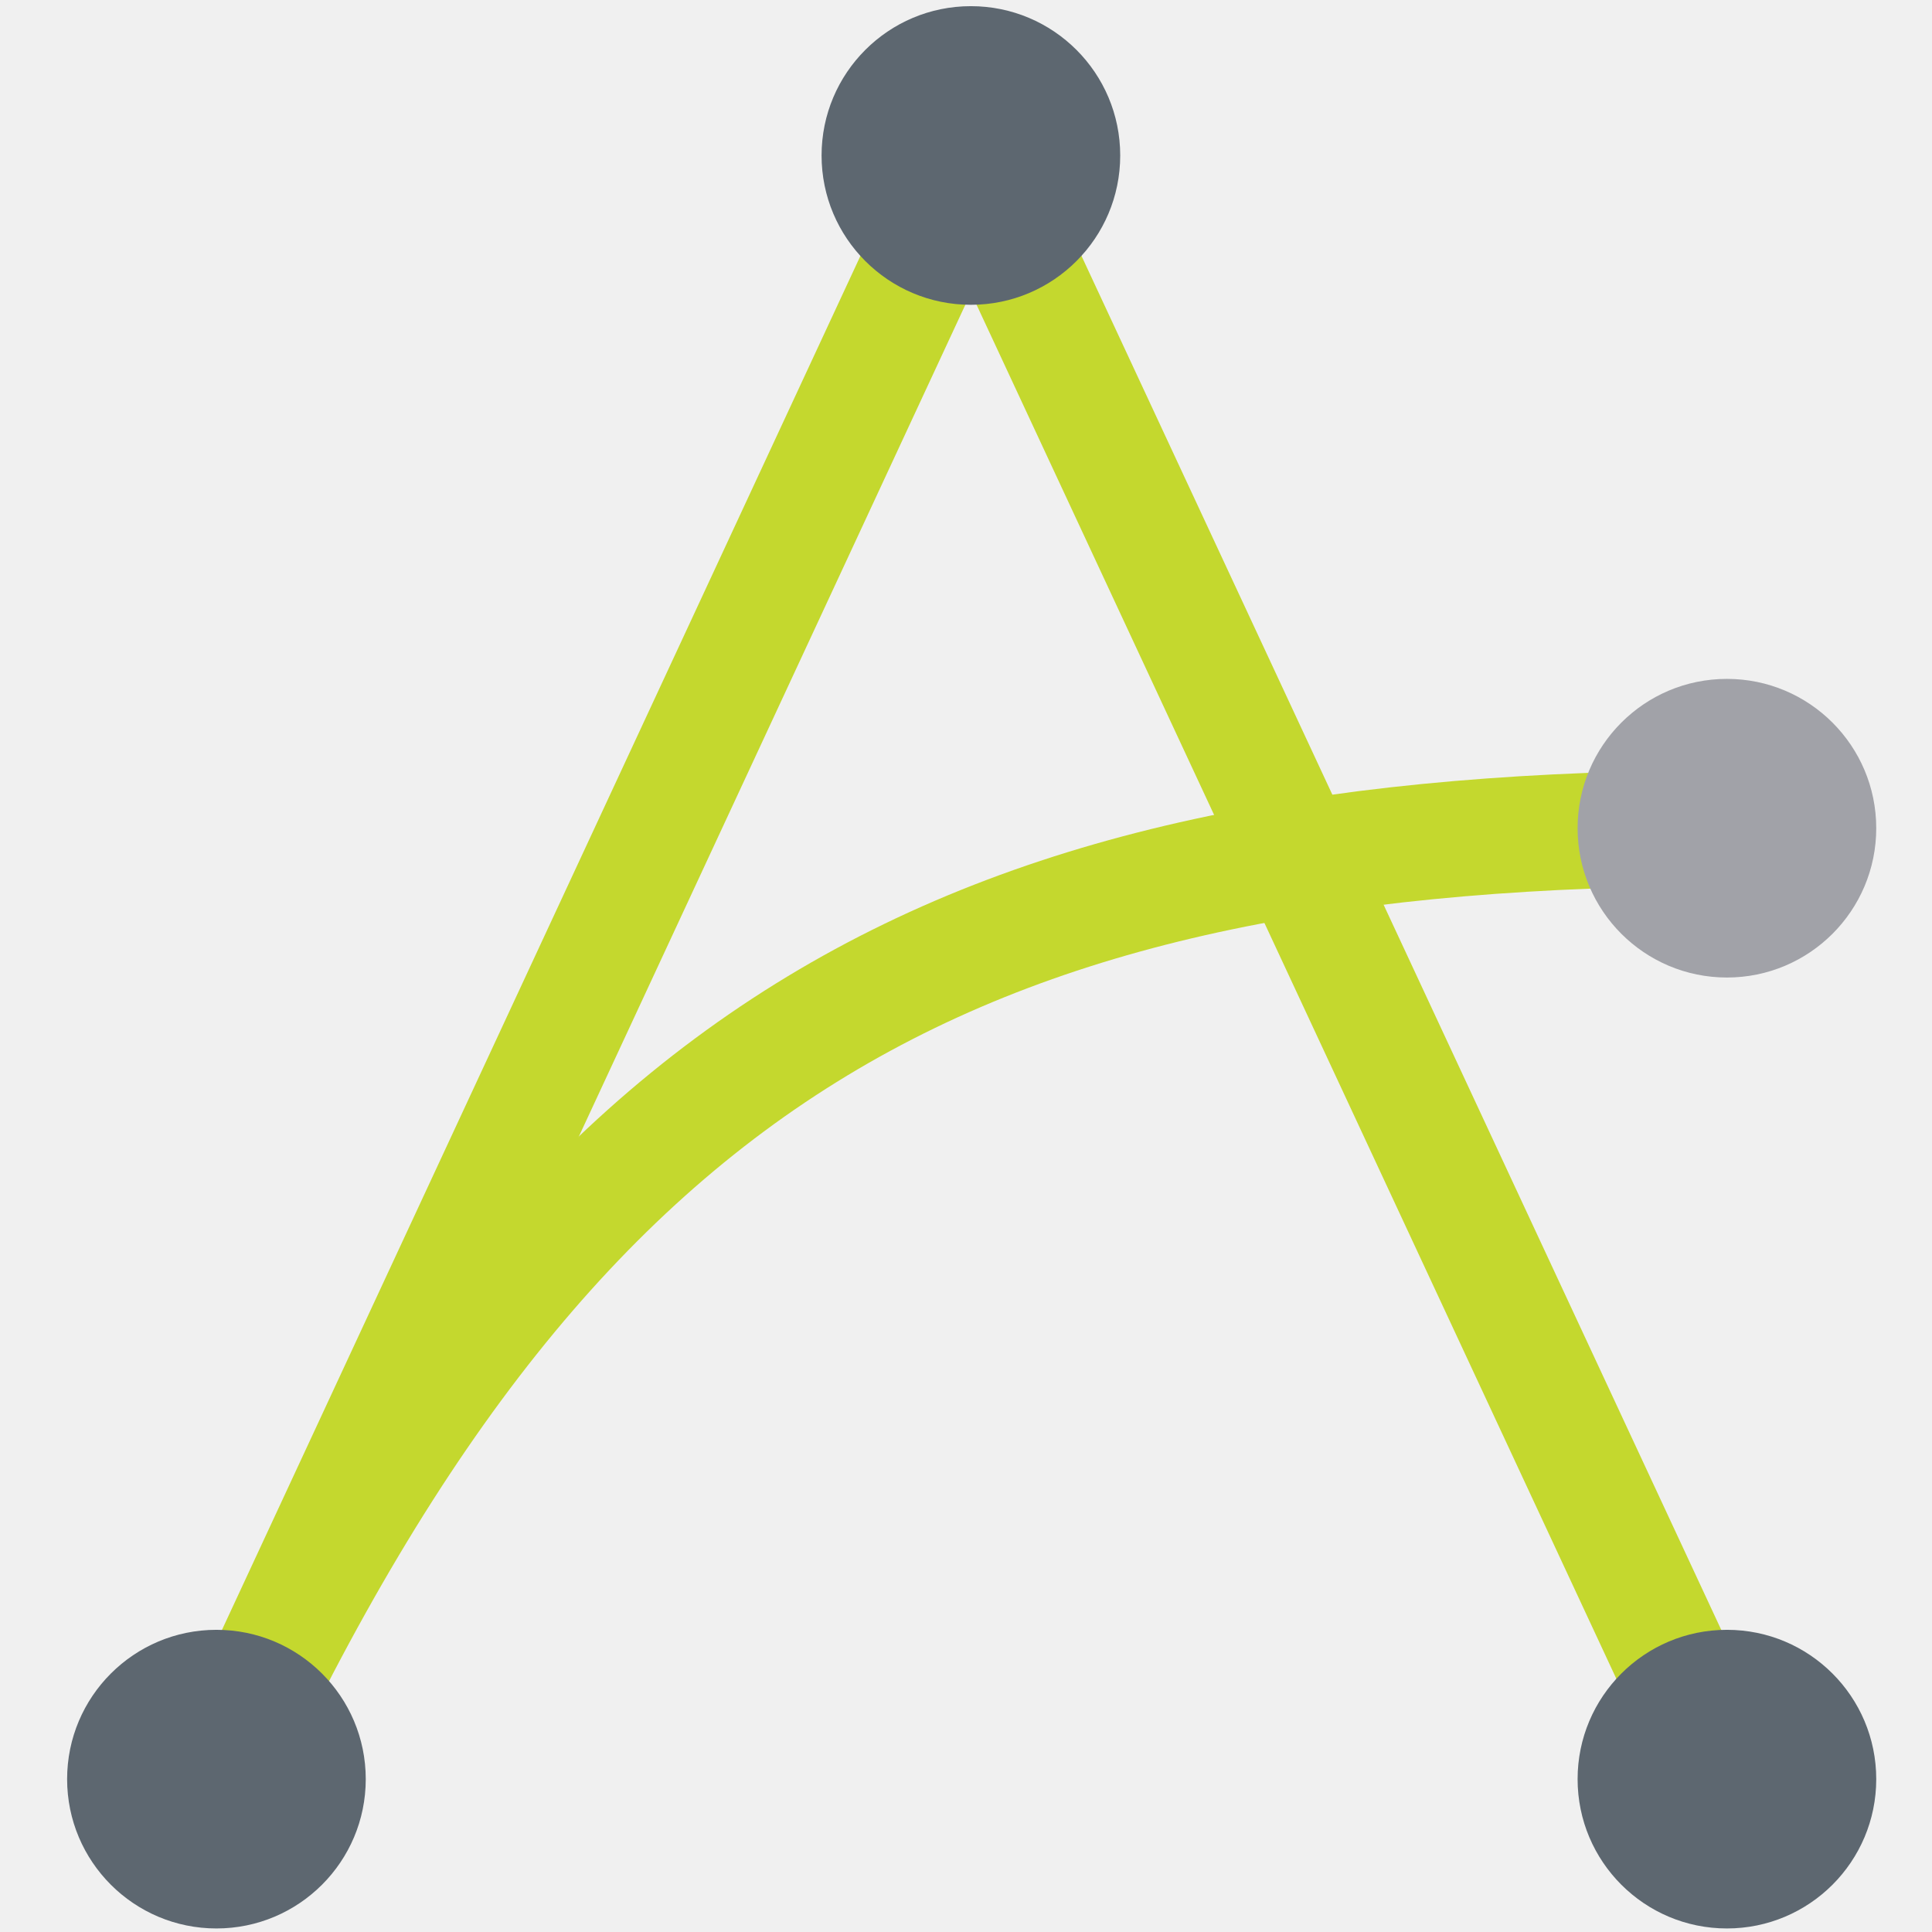
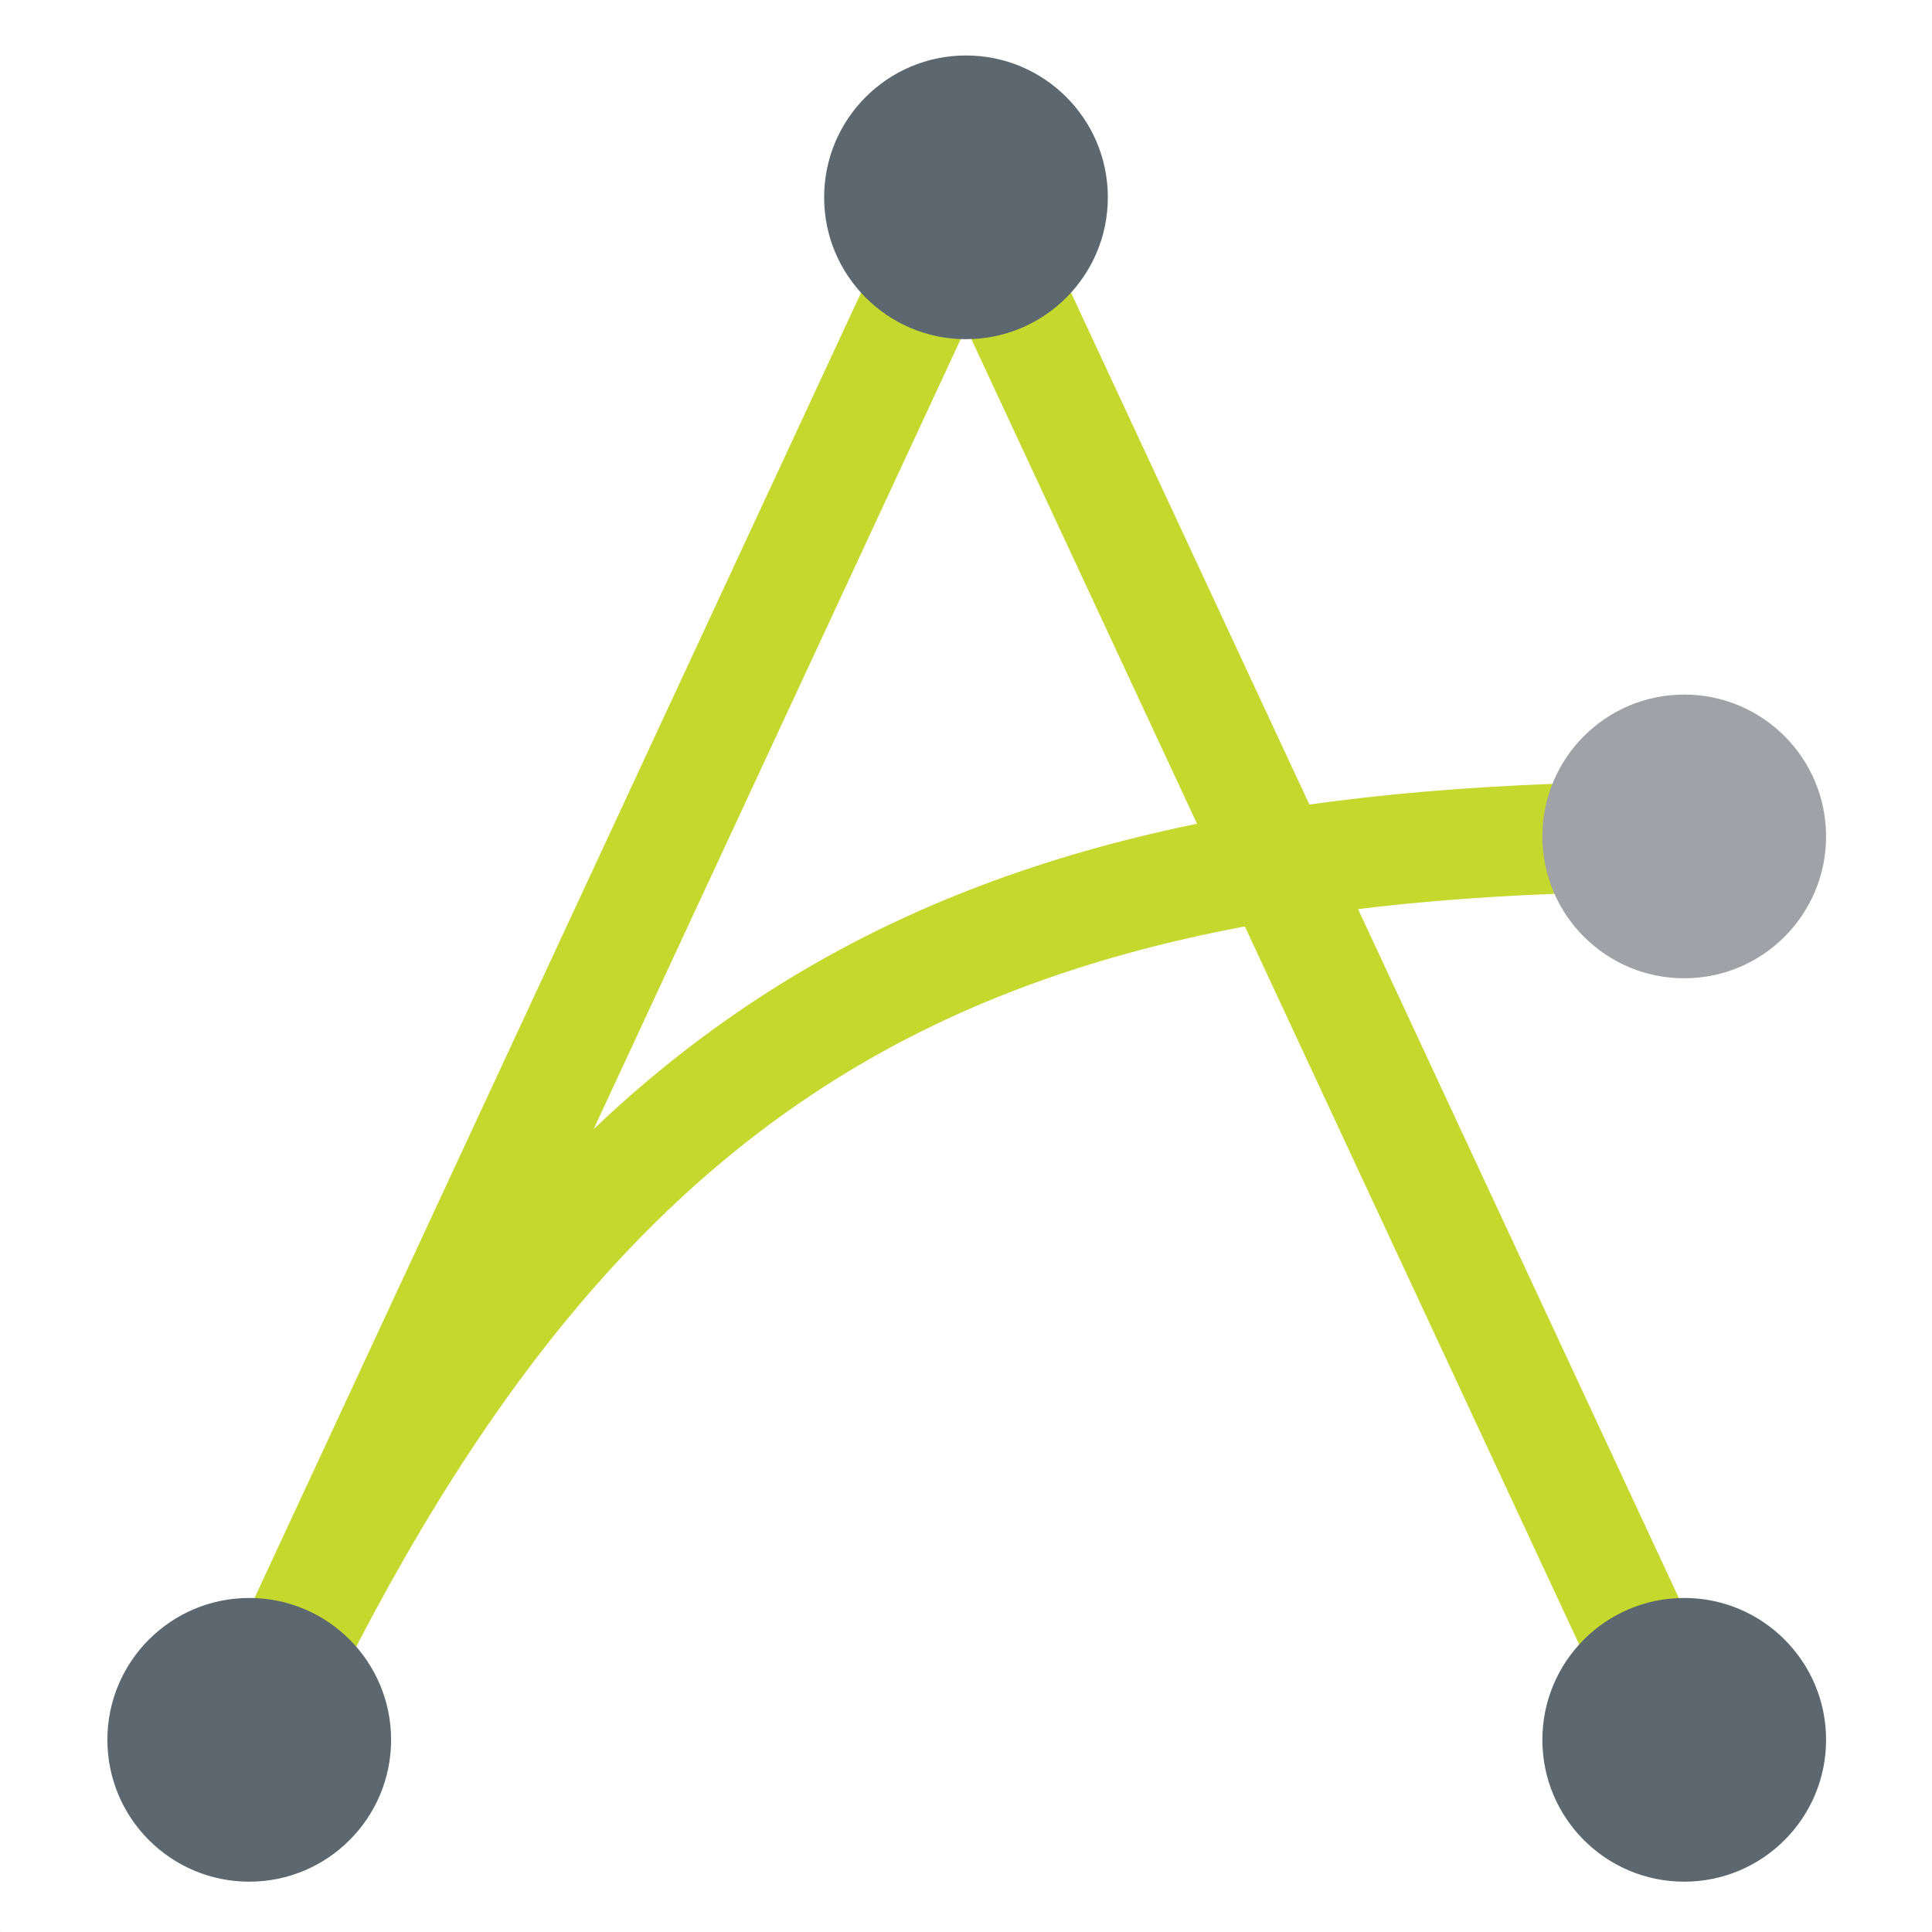
- <svg xmlns="http://www.w3.org/2000/svg" version="1.1" id="Layer_1" x="0px" y="0px" viewBox="0 0 50.667 50.667" xml:space="preserve" width="38pt" height="38pt">
+ <svg xmlns="http://www.w3.org/2000/svg" version="1.1" id="Layer_1" x="0px" y="0px" viewBox="0 0 53.333 53.333" xml:space="preserve" width="40pt" height="40pt">
  <defs id="defs45">
	
	
	
	
	
	
	
	
	
	
</defs>
  <style type="text/css" id="style2">
	.st0{fill:#5D6770;}
	.st1{font-family:'Play';}
	.st2{font-size:93.89px;}
	.st3{font-family:'Play-Bold';}
	.st4{font-size:79.162px;}
	.st5{fill:#A1A2A8;}
	.st6{font-family:'AvenirLTStd-Book';}
	.st7{font-size:24.301px;}
	.st8{fill:none;stroke:#C4D82E;stroke-width:7.364;stroke-miterlimit:10;}
</style>
-   <g id="g884" transform="matrix(0.4122028,0,0,0.4122028,-40.11967,-91.14129)">
+   <g id="layer1">
+     <rect style="fill:#ffffff;fill-opacity:1;stroke-width:2.218" id="rect4534" width="53.327" height="53.332" x="0.003" y="-0" />
+   </g>
+   <g id="g884" transform="matrix(0.4122028,0,0,0.4122028,-38.91537,-89.77156)">
    <line class="st8" x1="159.1" y1="231" x2="111.1" y2="334.3" id="line16" style="fill:none;stroke:#c4d82e;stroke-width:7.364;stroke-miterlimit:10" />
    <line class="st8" x1="159.1" y1="231" x2="207.2" y2="334.3" id="line18" style="fill:none;stroke:#c4d82e;stroke-width:7.364;stroke-miterlimit:10" />
    <path class="st8" d="m 111.1,334.3 c 21.9,-47.1 48,-60.5 96.1,-60.5" id="path20" style="fill:none;stroke:#c4d82e;stroke-width:7.364;stroke-miterlimit:10" />
    <g id="g26">
      <g id="g24">
        <circle class="st5" cx="207.2" cy="273.8" r="9.5" id="circle22" style="fill:#a1a2a8" />
      </g>
    </g>
    <g id="g30">
      <circle class="st0" cx="159.1" cy="231" r="9.5" id="circle28" style="fill:#5d6770" />
    </g>
    <g id="g34">
      <circle class="st0" cx="111.1" cy="334.3" r="9.5" id="circle32" style="fill:#5d6770" />
    </g>
    <g id="g38">
      <circle class="st0" cx="207.2" cy="334.3" r="9.5" id="circle36" style="fill:#5d6770" />
    </g>
  </g>
</svg>
